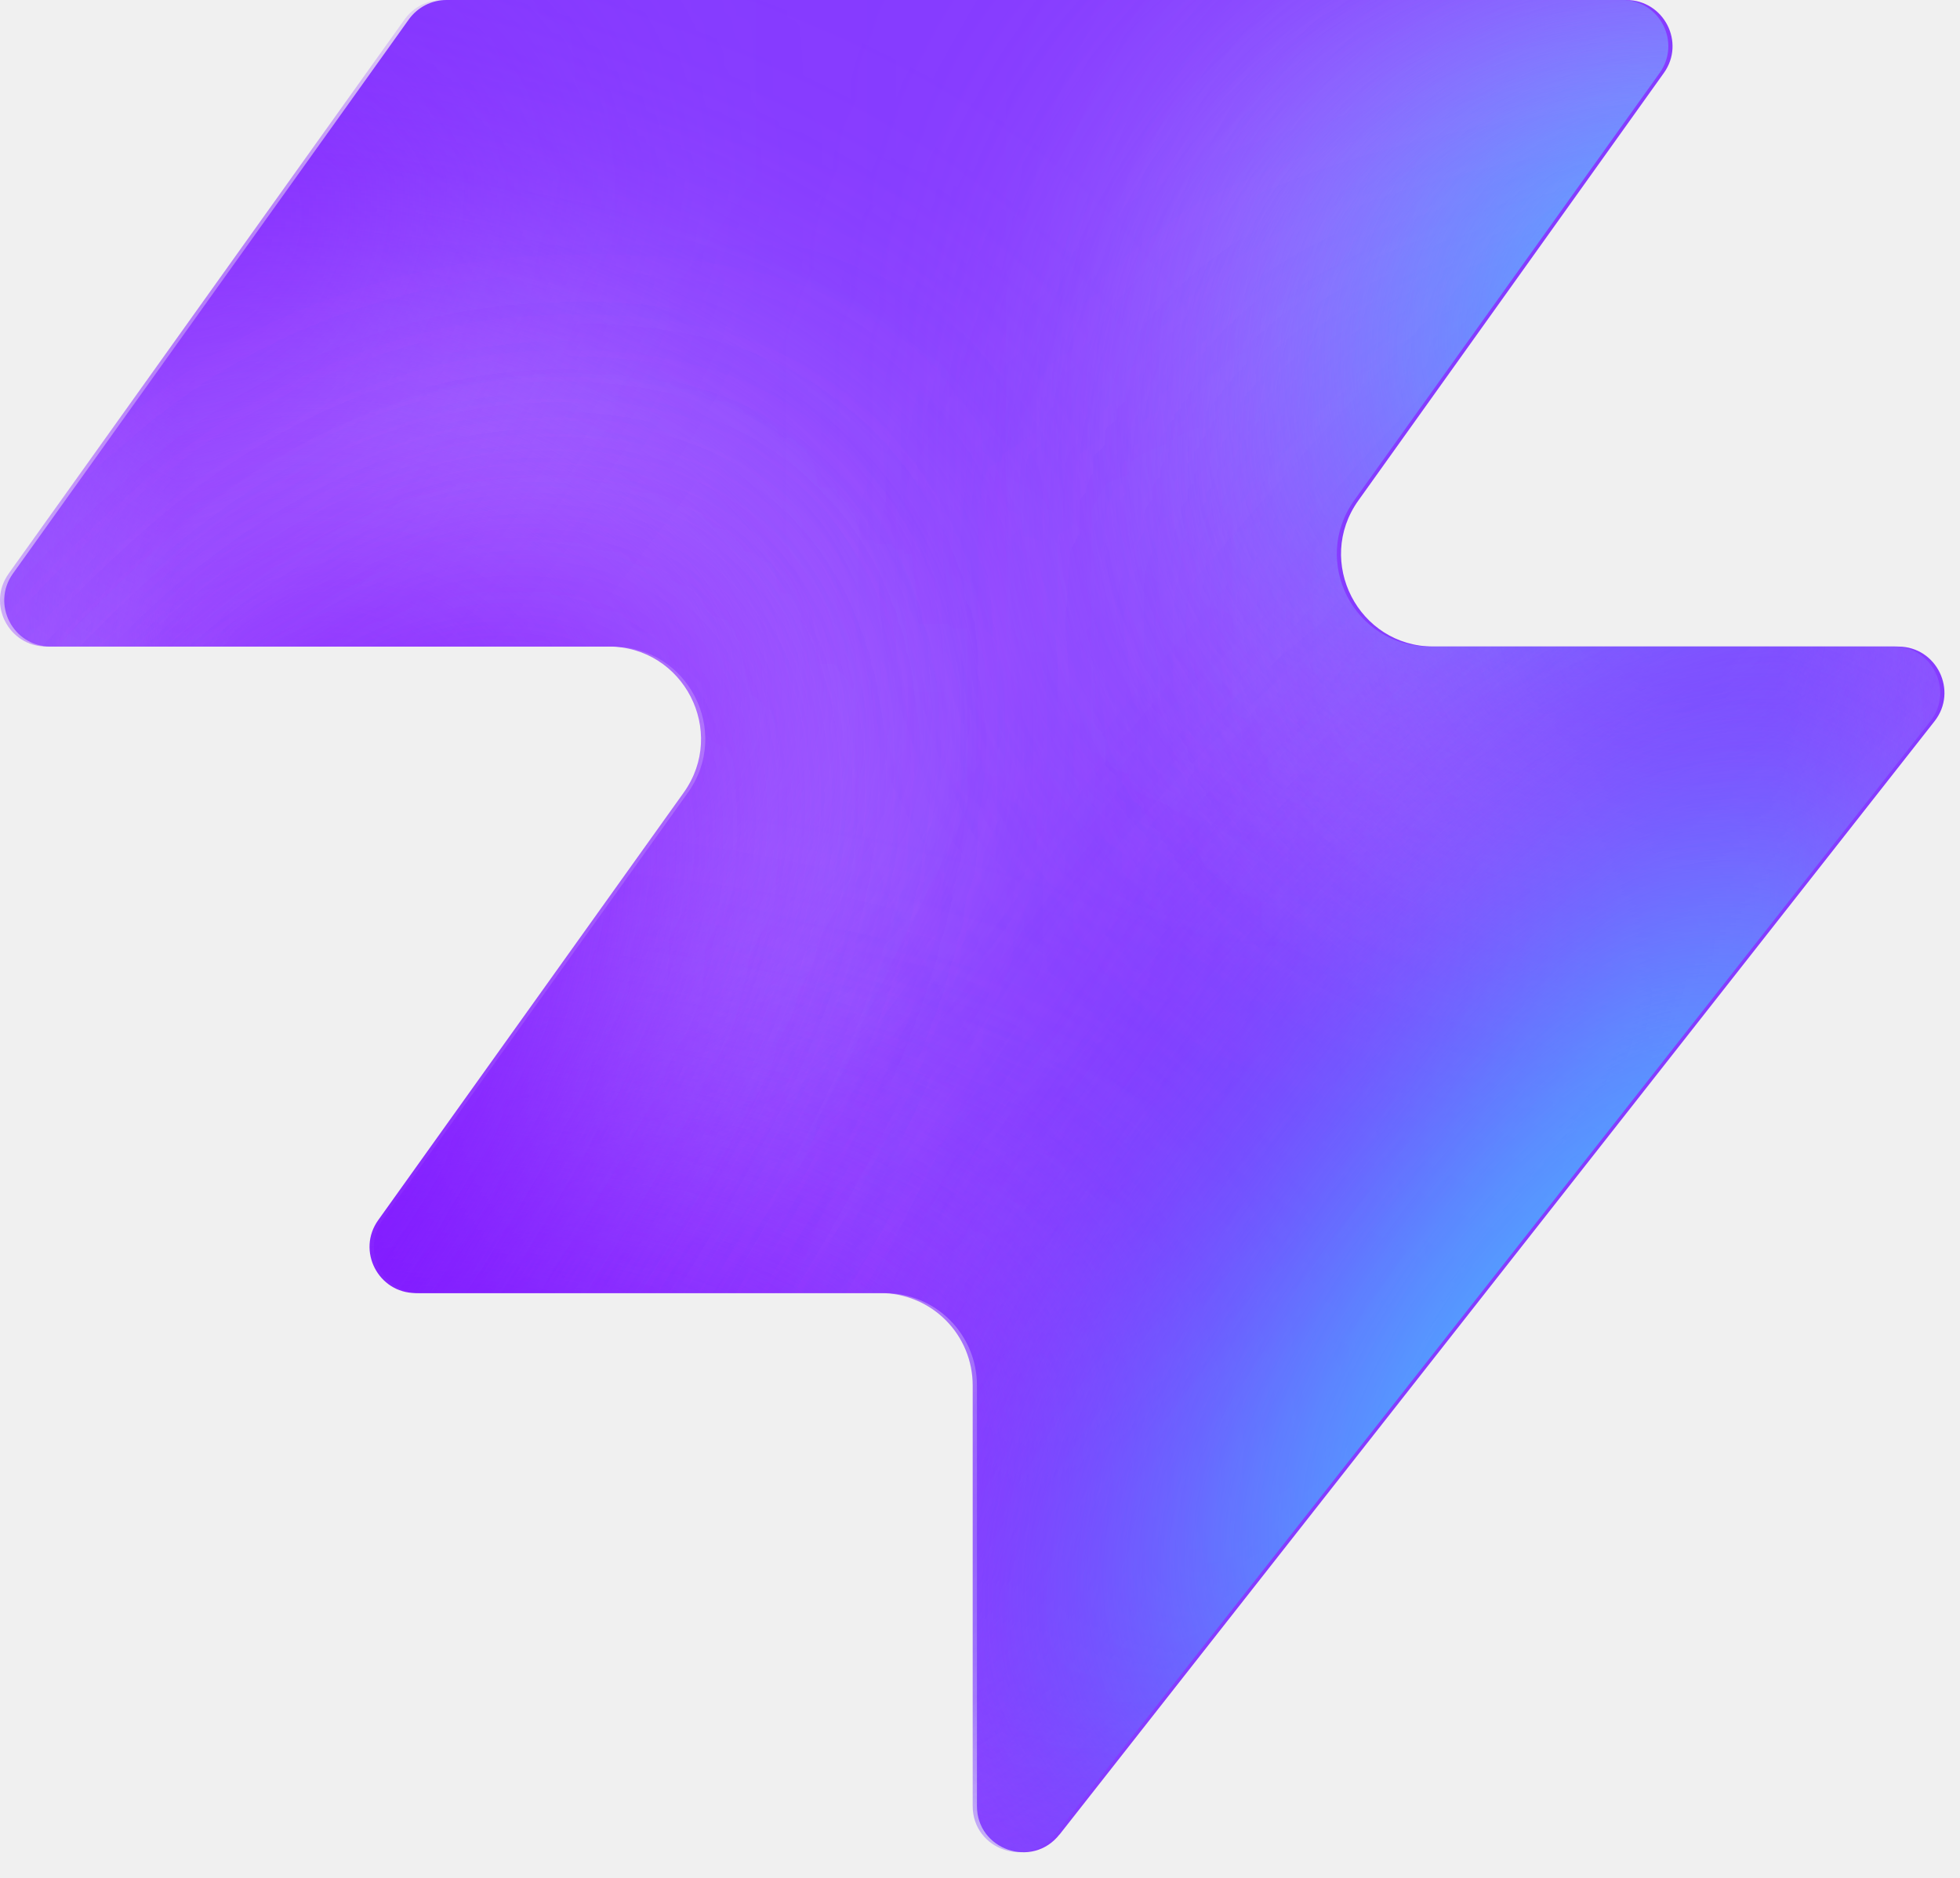
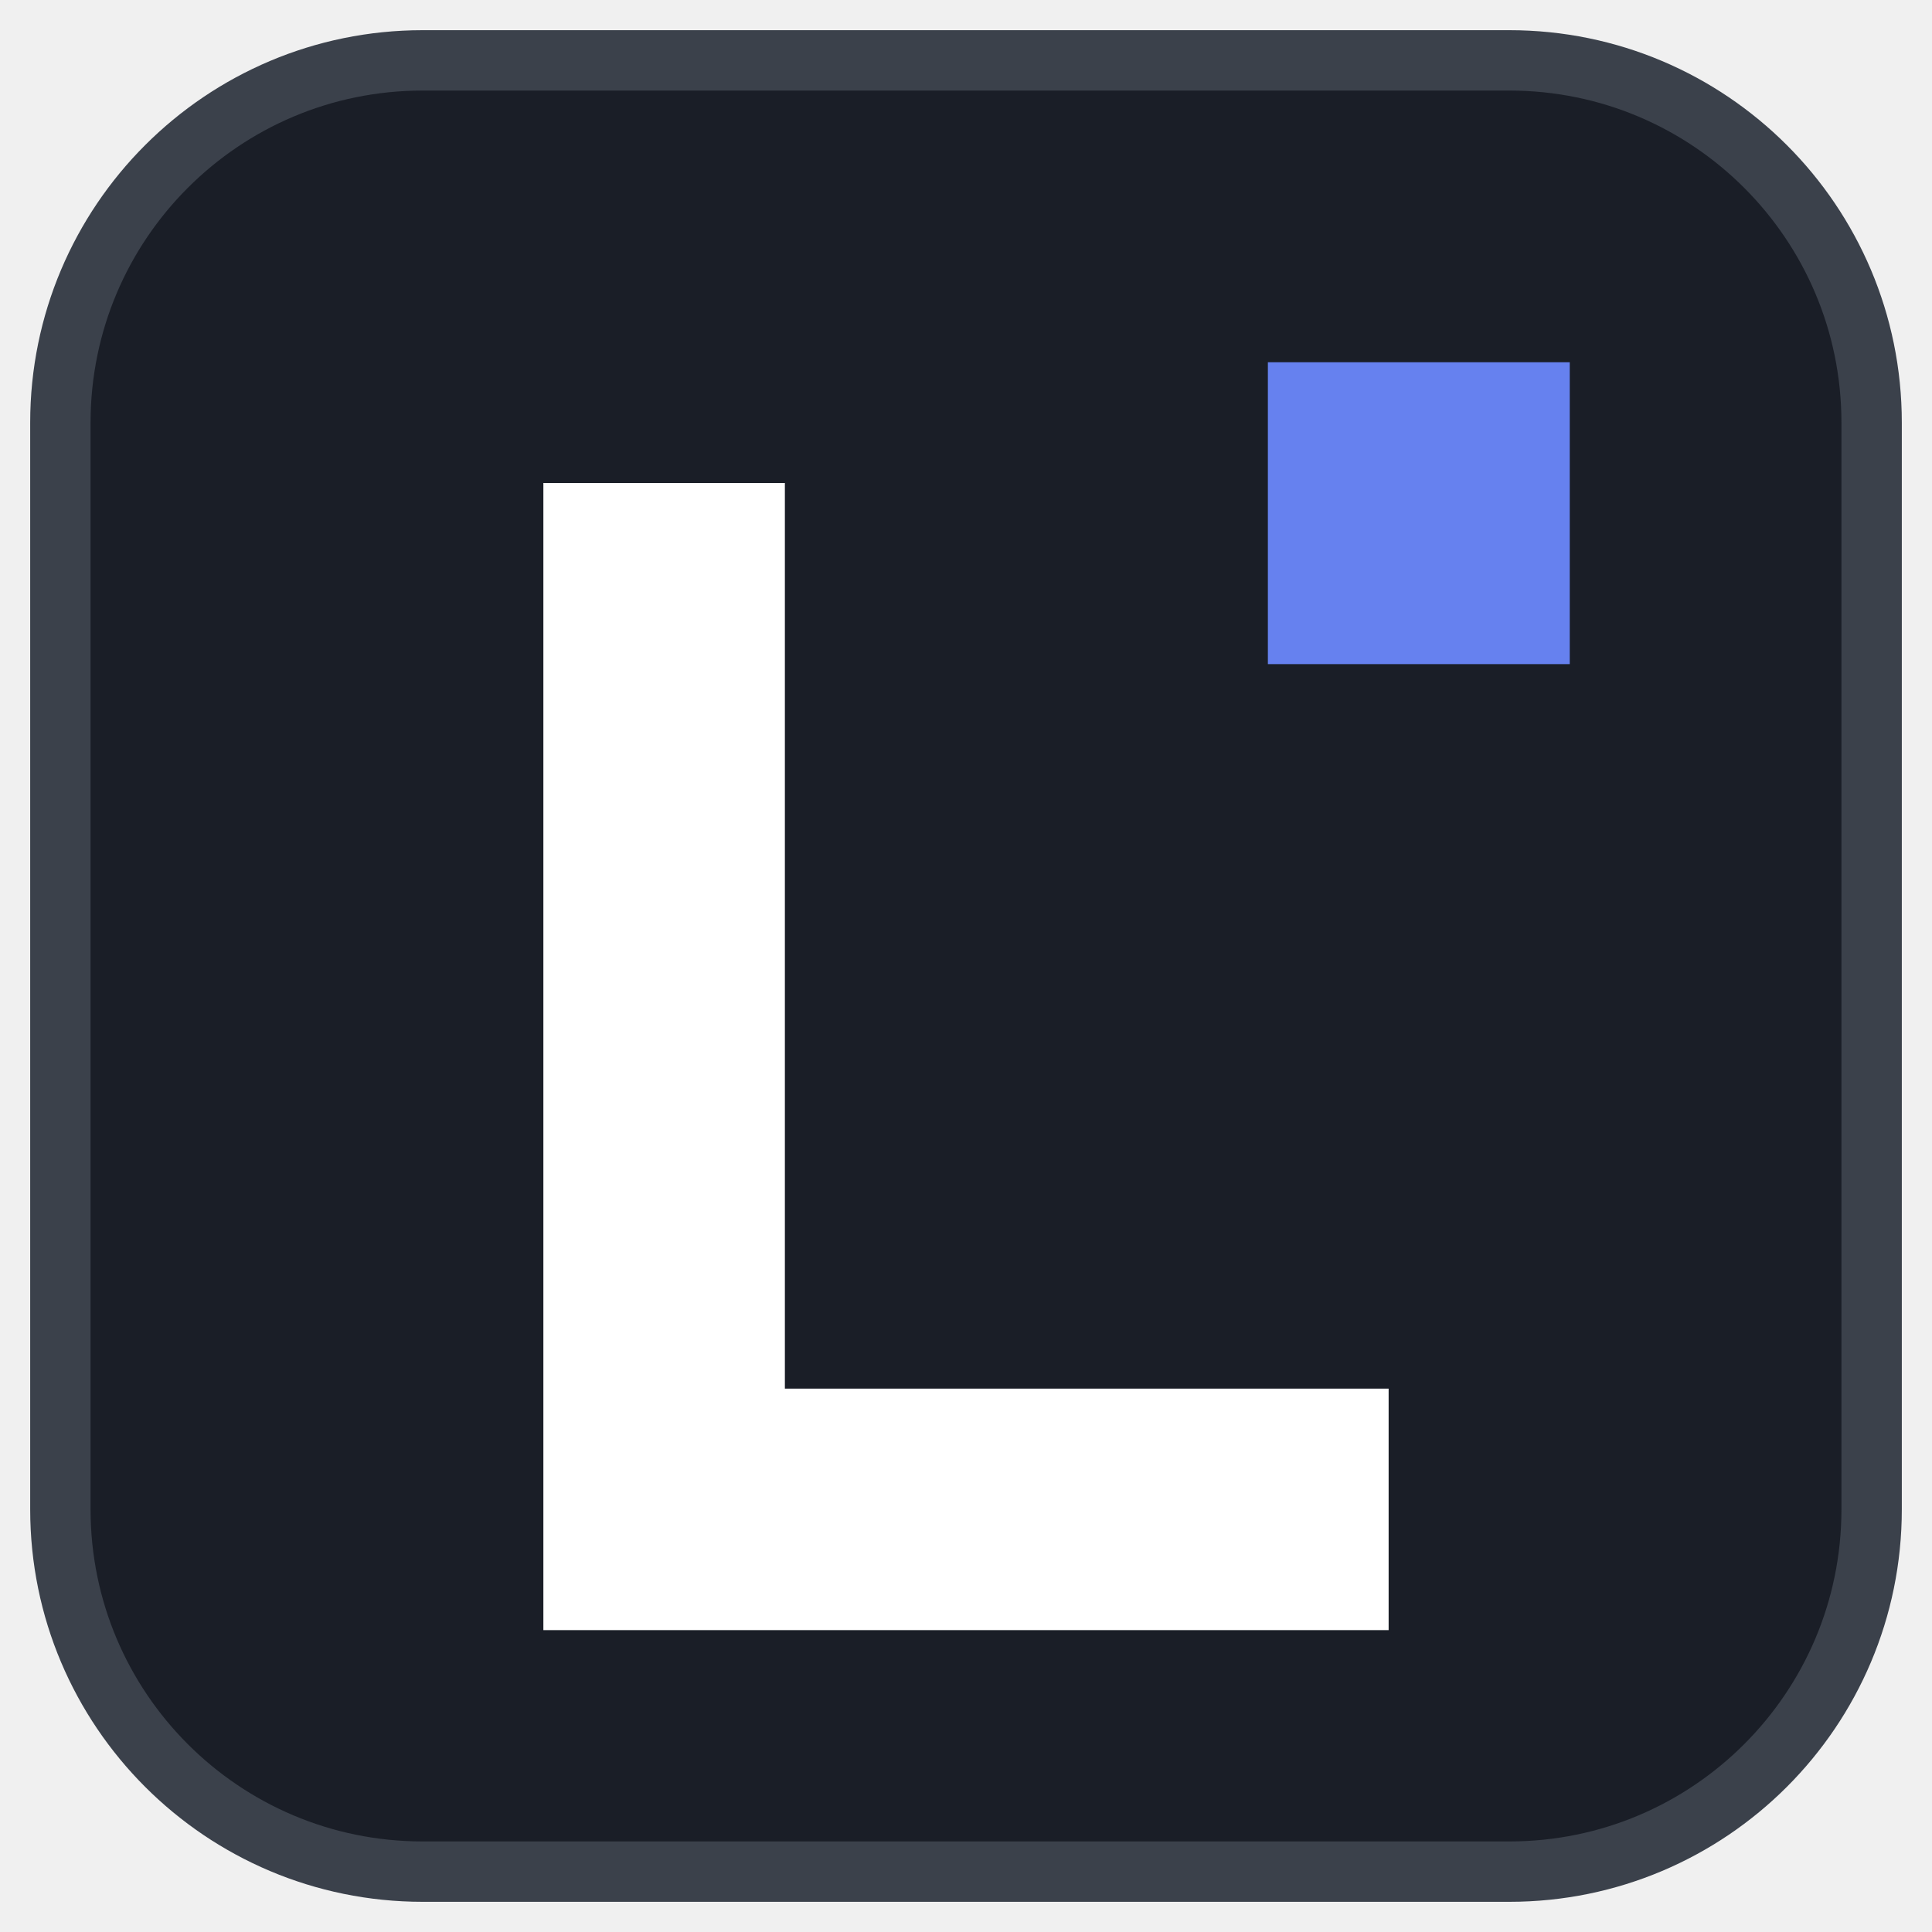
- <svg xmlns="http://www.w3.org/2000/svg" width="48" height="46" fill="none" viewBox="0 0 48 46">
-   <path fill="#863bff" d="M25.946 44.938c-.664.845-2.021.375-2.021-.698V33.937a2.26 2.26 0 0 0-2.262-2.262H10.287c-.92 0-1.456-1.04-.92-1.788l7.48-10.471c1.07-1.497 0-3.578-1.842-3.578H1.237c-.92 0-1.456-1.04-.92-1.788L10.013.474c.214-.297.556-.474.92-.474h28.894c.92 0 1.456 1.04.92 1.788l-7.48 10.471c-1.07 1.498 0 3.579 1.842 3.579h11.377c.943 0 1.473 1.088.89 1.83L25.947 44.94z" style="fill:#863bff;fill:color(display-p3 .525 .23 1);fill-opacity:1" />
-   <mask id="a" width="48" height="46" x="0" y="0" maskUnits="userSpaceOnUse" style="mask-type:alpha">
-     <path fill="#000" d="M25.842 44.938c-.664.844-2.021.375-2.021-.698V33.937a2.26 2.26 0 0 0-2.262-2.262H10.183c-.92 0-1.456-1.04-.92-1.788l7.48-10.471c1.07-1.498 0-3.579-1.842-3.579H1.133c-.92 0-1.456-1.04-.92-1.787L9.91.473c.214-.297.556-.474.92-.474h28.894c.92 0 1.456 1.04.92 1.788l-7.48 10.471c-1.07 1.498 0 3.578 1.842 3.578h11.377c.943 0 1.473 1.088.89 1.832L25.843 44.94z" style="fill:#000;fill-opacity:1" />
-   </mask>
-   <g mask="url(#a)">
-     <g filter="url(#b)">
-       <ellipse cx="5.508" cy="14.704" fill="#ede6ff" rx="5.508" ry="14.704" style="fill:#ede6ff;fill:color(display-p3 .927 .903 1);fill-opacity:1" transform="matrix(.00324 1 1 -.00324 -4.47 31.516)" />
-     </g>
-     <g filter="url(#c)">
-       <ellipse cx="10.399" cy="29.851" fill="#ede6ff" rx="10.399" ry="29.851" style="fill:#ede6ff;fill:color(display-p3 .927 .903 1);fill-opacity:1" transform="matrix(.00324 1 1 -.00324 -39.328 7.883)" />
-     </g>
-     <g filter="url(#d)">
-       <ellipse cx="5.508" cy="30.487" fill="#7e14ff" rx="5.508" ry="30.487" style="fill:#7e14ff;fill:color(display-p3 .492 .077 1);fill-opacity:1" transform="rotate(89.814 -25.913 -14.639)scale(1 -1)" />
-     </g>
-     <g filter="url(#e)">
-       <ellipse cx="5.508" cy="30.599" fill="#7e14ff" rx="5.508" ry="30.599" style="fill:#7e14ff;fill:color(display-p3 .492 .077 1);fill-opacity:1" transform="rotate(89.814 -32.644 -3.334)scale(1 -1)" />
-     </g>
-     <g filter="url(#f)">
-       <ellipse cx="5.508" cy="30.599" fill="#7e14ff" rx="5.508" ry="30.599" style="fill:#7e14ff;fill:color(display-p3 .492 .077 1);fill-opacity:1" transform="matrix(.00324 1 1 -.00324 -34.34 30.47)" />
-     </g>
-     <g filter="url(#g)">
-       <ellipse cx="14.072" cy="22.078" fill="#ede6ff" rx="14.072" ry="22.078" style="fill:#ede6ff;fill:color(display-p3 .927 .903 1);fill-opacity:1" transform="rotate(93.35 24.506 48.493)scale(-1 1)" />
-     </g>
-     <g filter="url(#h)">
-       <ellipse cx="3.47" cy="21.501" fill="#7e14ff" rx="3.47" ry="21.501" style="fill:#7e14ff;fill:color(display-p3 .492 .077 1);fill-opacity:1" transform="rotate(89.009 28.708 47.59)scale(-1 1)" />
-     </g>
-     <g filter="url(#i)">
-       <ellipse cx="3.47" cy="21.501" fill="#7e14ff" rx="3.47" ry="21.501" style="fill:#7e14ff;fill:color(display-p3 .492 .077 1);fill-opacity:1" transform="rotate(89.009 28.708 47.59)scale(-1 1)" />
-     </g>
-     <g filter="url(#j)">
-       <ellipse cx=".387" cy="8.972" fill="#7e14ff" rx="4.407" ry="29.108" style="fill:#7e14ff;fill:color(display-p3 .492 .077 1);fill-opacity:1" transform="rotate(39.51 .387 8.972)" />
-     </g>
-     <g filter="url(#k)">
-       <ellipse cx="47.523" cy="-6.092" fill="#7e14ff" rx="4.407" ry="29.108" style="fill:#7e14ff;fill:color(display-p3 .492 .077 1);fill-opacity:1" transform="rotate(37.892 47.523 -6.092)" />
-     </g>
-     <g filter="url(#l)">
-       <ellipse cx="41.412" cy="6.333" fill="#47bfff" rx="5.971" ry="9.665" style="fill:#47bfff;fill:color(display-p3 .28 .748 1);fill-opacity:1" transform="rotate(37.892 41.412 6.333)" />
-     </g>
-     <g filter="url(#m)">
-       <ellipse cx="-1.879" cy="38.332" fill="#7e14ff" rx="4.407" ry="29.108" style="fill:#7e14ff;fill:color(display-p3 .492 .077 1);fill-opacity:1" transform="rotate(37.892 -1.88 38.332)" />
-     </g>
-     <g filter="url(#n)">
-       <ellipse cx="-1.879" cy="38.332" fill="#7e14ff" rx="4.407" ry="29.108" style="fill:#7e14ff;fill:color(display-p3 .492 .077 1);fill-opacity:1" transform="rotate(37.892 -1.88 38.332)" />
-     </g>
-     <g filter="url(#o)">
-       <ellipse cx="35.651" cy="29.907" fill="#7e14ff" rx="4.407" ry="29.108" style="fill:#7e14ff;fill:color(display-p3 .492 .077 1);fill-opacity:1" transform="rotate(37.892 35.651 29.907)" />
-     </g>
-     <g filter="url(#p)">
-       <ellipse cx="38.418" cy="32.4" fill="#47bfff" rx="5.971" ry="15.297" style="fill:#47bfff;fill:color(display-p3 .28 .748 1);fill-opacity:1" transform="rotate(37.892 38.418 32.4)" />
-     </g>
-   </g>
-   <defs>
-     <filter id="b" width="60.045" height="41.654" x="-19.77" y="16.149" color-interpolation-filters="sRGB" filterUnits="userSpaceOnUse">
-       <feFlood flood-opacity="0" result="BackgroundImageFix" />
-       <feBlend in="SourceGraphic" in2="BackgroundImageFix" result="shape" />
-       <feGaussianBlur result="effect1_foregroundBlur_2002_17158" stdDeviation="7.659" />
-     </filter>
-     <filter id="c" width="90.34" height="51.437" x="-54.613" y="-7.533" color-interpolation-filters="sRGB" filterUnits="userSpaceOnUse">
-       <feFlood flood-opacity="0" result="BackgroundImageFix" />
-       <feBlend in="SourceGraphic" in2="BackgroundImageFix" result="shape" />
-       <feGaussianBlur result="effect1_foregroundBlur_2002_17158" stdDeviation="7.659" />
-     </filter>
-     <filter id="d" width="79.355" height="29.4" x="-49.64" y="2.03" color-interpolation-filters="sRGB" filterUnits="userSpaceOnUse">
-       <feFlood flood-opacity="0" result="BackgroundImageFix" />
-       <feBlend in="SourceGraphic" in2="BackgroundImageFix" result="shape" />
-       <feGaussianBlur result="effect1_foregroundBlur_2002_17158" stdDeviation="4.596" />
-     </filter>
-     <filter id="e" width="79.579" height="29.4" x="-45.045" y="20.029" color-interpolation-filters="sRGB" filterUnits="userSpaceOnUse">
-       <feFlood flood-opacity="0" result="BackgroundImageFix" />
-       <feBlend in="SourceGraphic" in2="BackgroundImageFix" result="shape" />
-       <feGaussianBlur result="effect1_foregroundBlur_2002_17158" stdDeviation="4.596" />
-     </filter>
-     <filter id="f" width="79.579" height="29.4" x="-43.513" y="21.178" color-interpolation-filters="sRGB" filterUnits="userSpaceOnUse">
-       <feFlood flood-opacity="0" result="BackgroundImageFix" />
-       <feBlend in="SourceGraphic" in2="BackgroundImageFix" result="shape" />
-       <feGaussianBlur result="effect1_foregroundBlur_2002_17158" stdDeviation="4.596" />
-     </filter>
-     <filter id="g" width="74.749" height="58.852" x="15.756" y="-17.901" color-interpolation-filters="sRGB" filterUnits="userSpaceOnUse">
-       <feFlood flood-opacity="0" result="BackgroundImageFix" />
-       <feBlend in="SourceGraphic" in2="BackgroundImageFix" result="shape" />
-       <feGaussianBlur result="effect1_foregroundBlur_2002_17158" stdDeviation="7.659" />
-     </filter>
-     <filter id="h" width="61.377" height="25.362" x="23.548" y="2.284" color-interpolation-filters="sRGB" filterUnits="userSpaceOnUse">
-       <feFlood flood-opacity="0" result="BackgroundImageFix" />
-       <feBlend in="SourceGraphic" in2="BackgroundImageFix" result="shape" />
-       <feGaussianBlur result="effect1_foregroundBlur_2002_17158" stdDeviation="4.596" />
-     </filter>
-     <filter id="i" width="61.377" height="25.362" x="23.548" y="2.284" color-interpolation-filters="sRGB" filterUnits="userSpaceOnUse">
-       <feFlood flood-opacity="0" result="BackgroundImageFix" />
-       <feBlend in="SourceGraphic" in2="BackgroundImageFix" result="shape" />
-       <feGaussianBlur result="effect1_foregroundBlur_2002_17158" stdDeviation="4.596" />
-     </filter>
-     <filter id="j" width="56.045" height="63.649" x="-27.636" y="-22.853" color-interpolation-filters="sRGB" filterUnits="userSpaceOnUse">
-       <feFlood flood-opacity="0" result="BackgroundImageFix" />
-       <feBlend in="SourceGraphic" in2="BackgroundImageFix" result="shape" />
-       <feGaussianBlur result="effect1_foregroundBlur_2002_17158" stdDeviation="4.596" />
-     </filter>
-     <filter id="k" width="54.814" height="64.646" x="20.116" y="-38.415" color-interpolation-filters="sRGB" filterUnits="userSpaceOnUse">
-       <feFlood flood-opacity="0" result="BackgroundImageFix" />
-       <feBlend in="SourceGraphic" in2="BackgroundImageFix" result="shape" />
-       <feGaussianBlur result="effect1_foregroundBlur_2002_17158" stdDeviation="4.596" />
-     </filter>
-     <filter id="l" width="33.541" height="35.313" x="24.641" y="-11.323" color-interpolation-filters="sRGB" filterUnits="userSpaceOnUse">
-       <feFlood flood-opacity="0" result="BackgroundImageFix" />
-       <feBlend in="SourceGraphic" in2="BackgroundImageFix" result="shape" />
-       <feGaussianBlur result="effect1_foregroundBlur_2002_17158" stdDeviation="4.596" />
-     </filter>
-     <filter id="m" width="54.814" height="64.646" x="-29.286" y="6.009" color-interpolation-filters="sRGB" filterUnits="userSpaceOnUse">
-       <feFlood flood-opacity="0" result="BackgroundImageFix" />
-       <feBlend in="SourceGraphic" in2="BackgroundImageFix" result="shape" />
-       <feGaussianBlur result="effect1_foregroundBlur_2002_17158" stdDeviation="4.596" />
-     </filter>
-     <filter id="n" width="54.814" height="64.646" x="-29.286" y="6.009" color-interpolation-filters="sRGB" filterUnits="userSpaceOnUse">
-       <feFlood flood-opacity="0" result="BackgroundImageFix" />
-       <feBlend in="SourceGraphic" in2="BackgroundImageFix" result="shape" />
-       <feGaussianBlur result="effect1_foregroundBlur_2002_17158" stdDeviation="4.596" />
-     </filter>
-     <filter id="o" width="54.814" height="64.646" x="8.244" y="-2.416" color-interpolation-filters="sRGB" filterUnits="userSpaceOnUse">
-       <feFlood flood-opacity="0" result="BackgroundImageFix" />
-       <feBlend in="SourceGraphic" in2="BackgroundImageFix" result="shape" />
-       <feGaussianBlur result="effect1_foregroundBlur_2002_17158" stdDeviation="4.596" />
-     </filter>
-     <filter id="p" width="39.409" height="43.623" x="18.713" y="10.588" color-interpolation-filters="sRGB" filterUnits="userSpaceOnUse">
-       <feFlood flood-opacity="0" result="BackgroundImageFix" />
-       <feBlend in="SourceGraphic" in2="BackgroundImageFix" result="shape" />
-       <feGaussianBlur result="effect1_foregroundBlur_2002_17158" stdDeviation="4.596" />
-     </filter>
-   </defs>
+ <svg xmlns="http://www.w3.org/2000/svg" viewBox="0 0 32 32" fill="none">
+   <rect x="1" y="1" width="30" height="30" rx="6" fill="#1A1E27" stroke="#3B414B" />
+   <path d="M9 8h4v15h10v4H9V8Z" fill="white" />
+   <path d="M21 6h5v5h-5z" fill="#6681EF" />
</svg>
